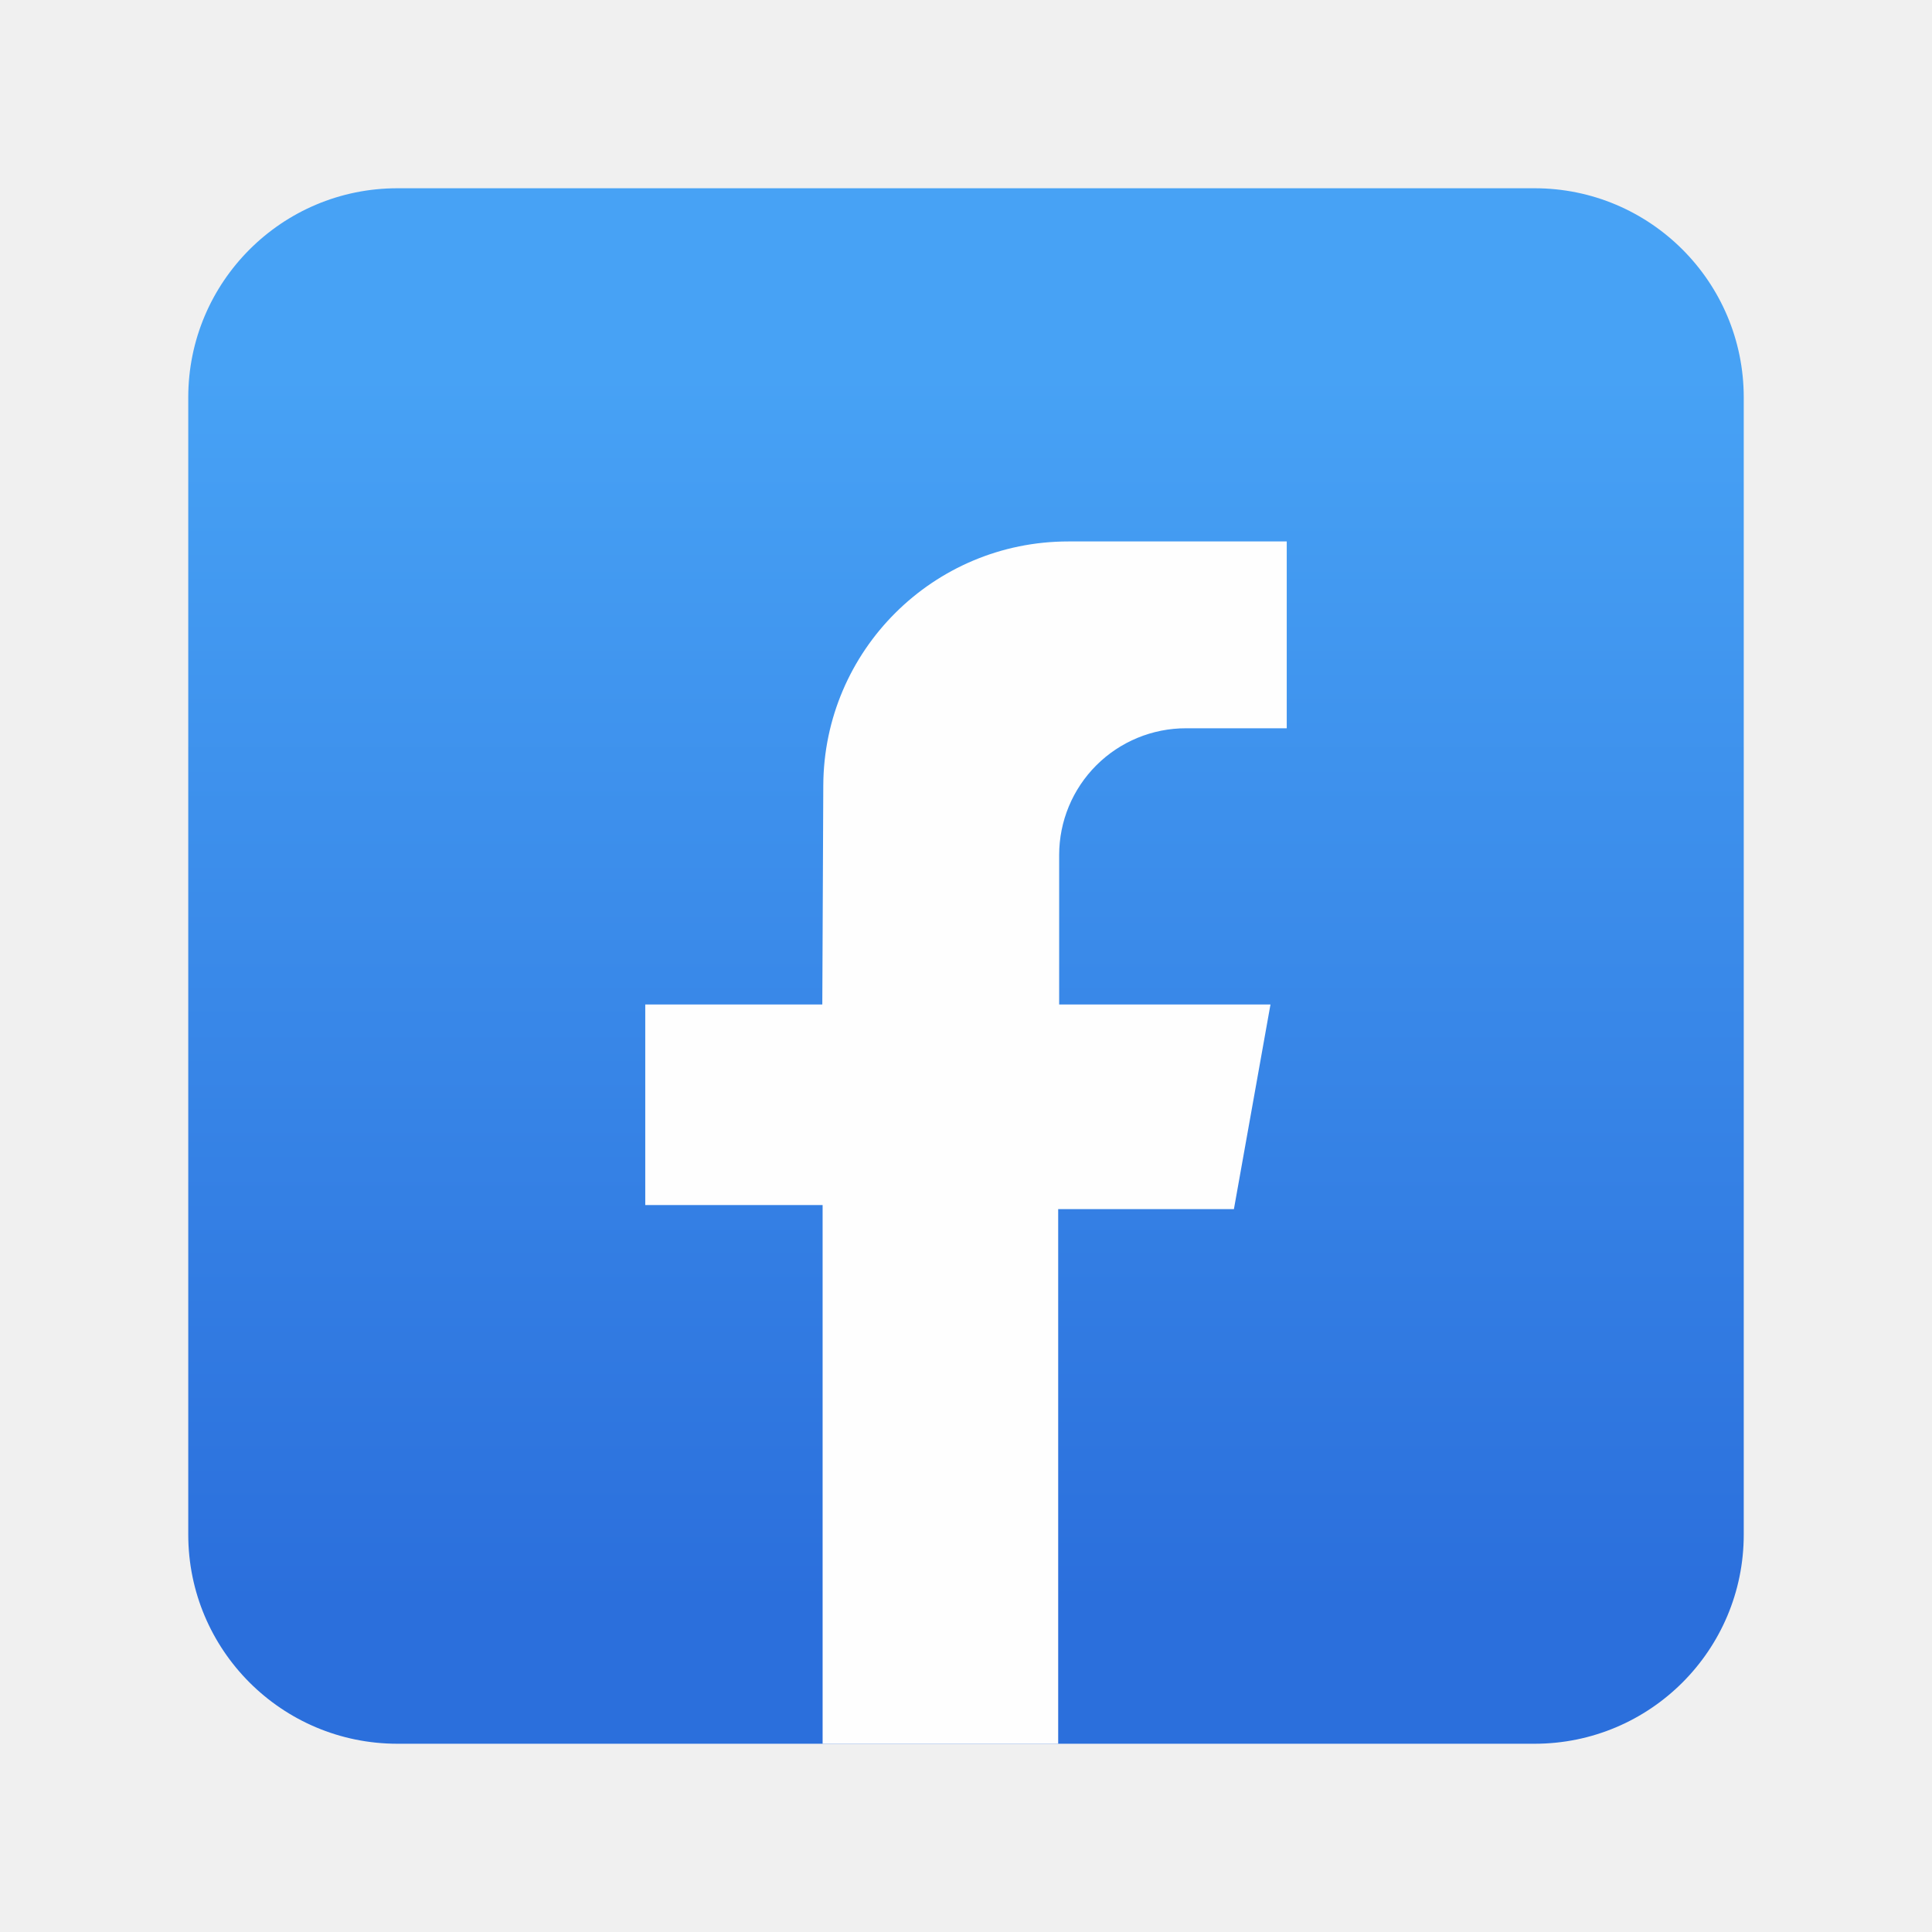
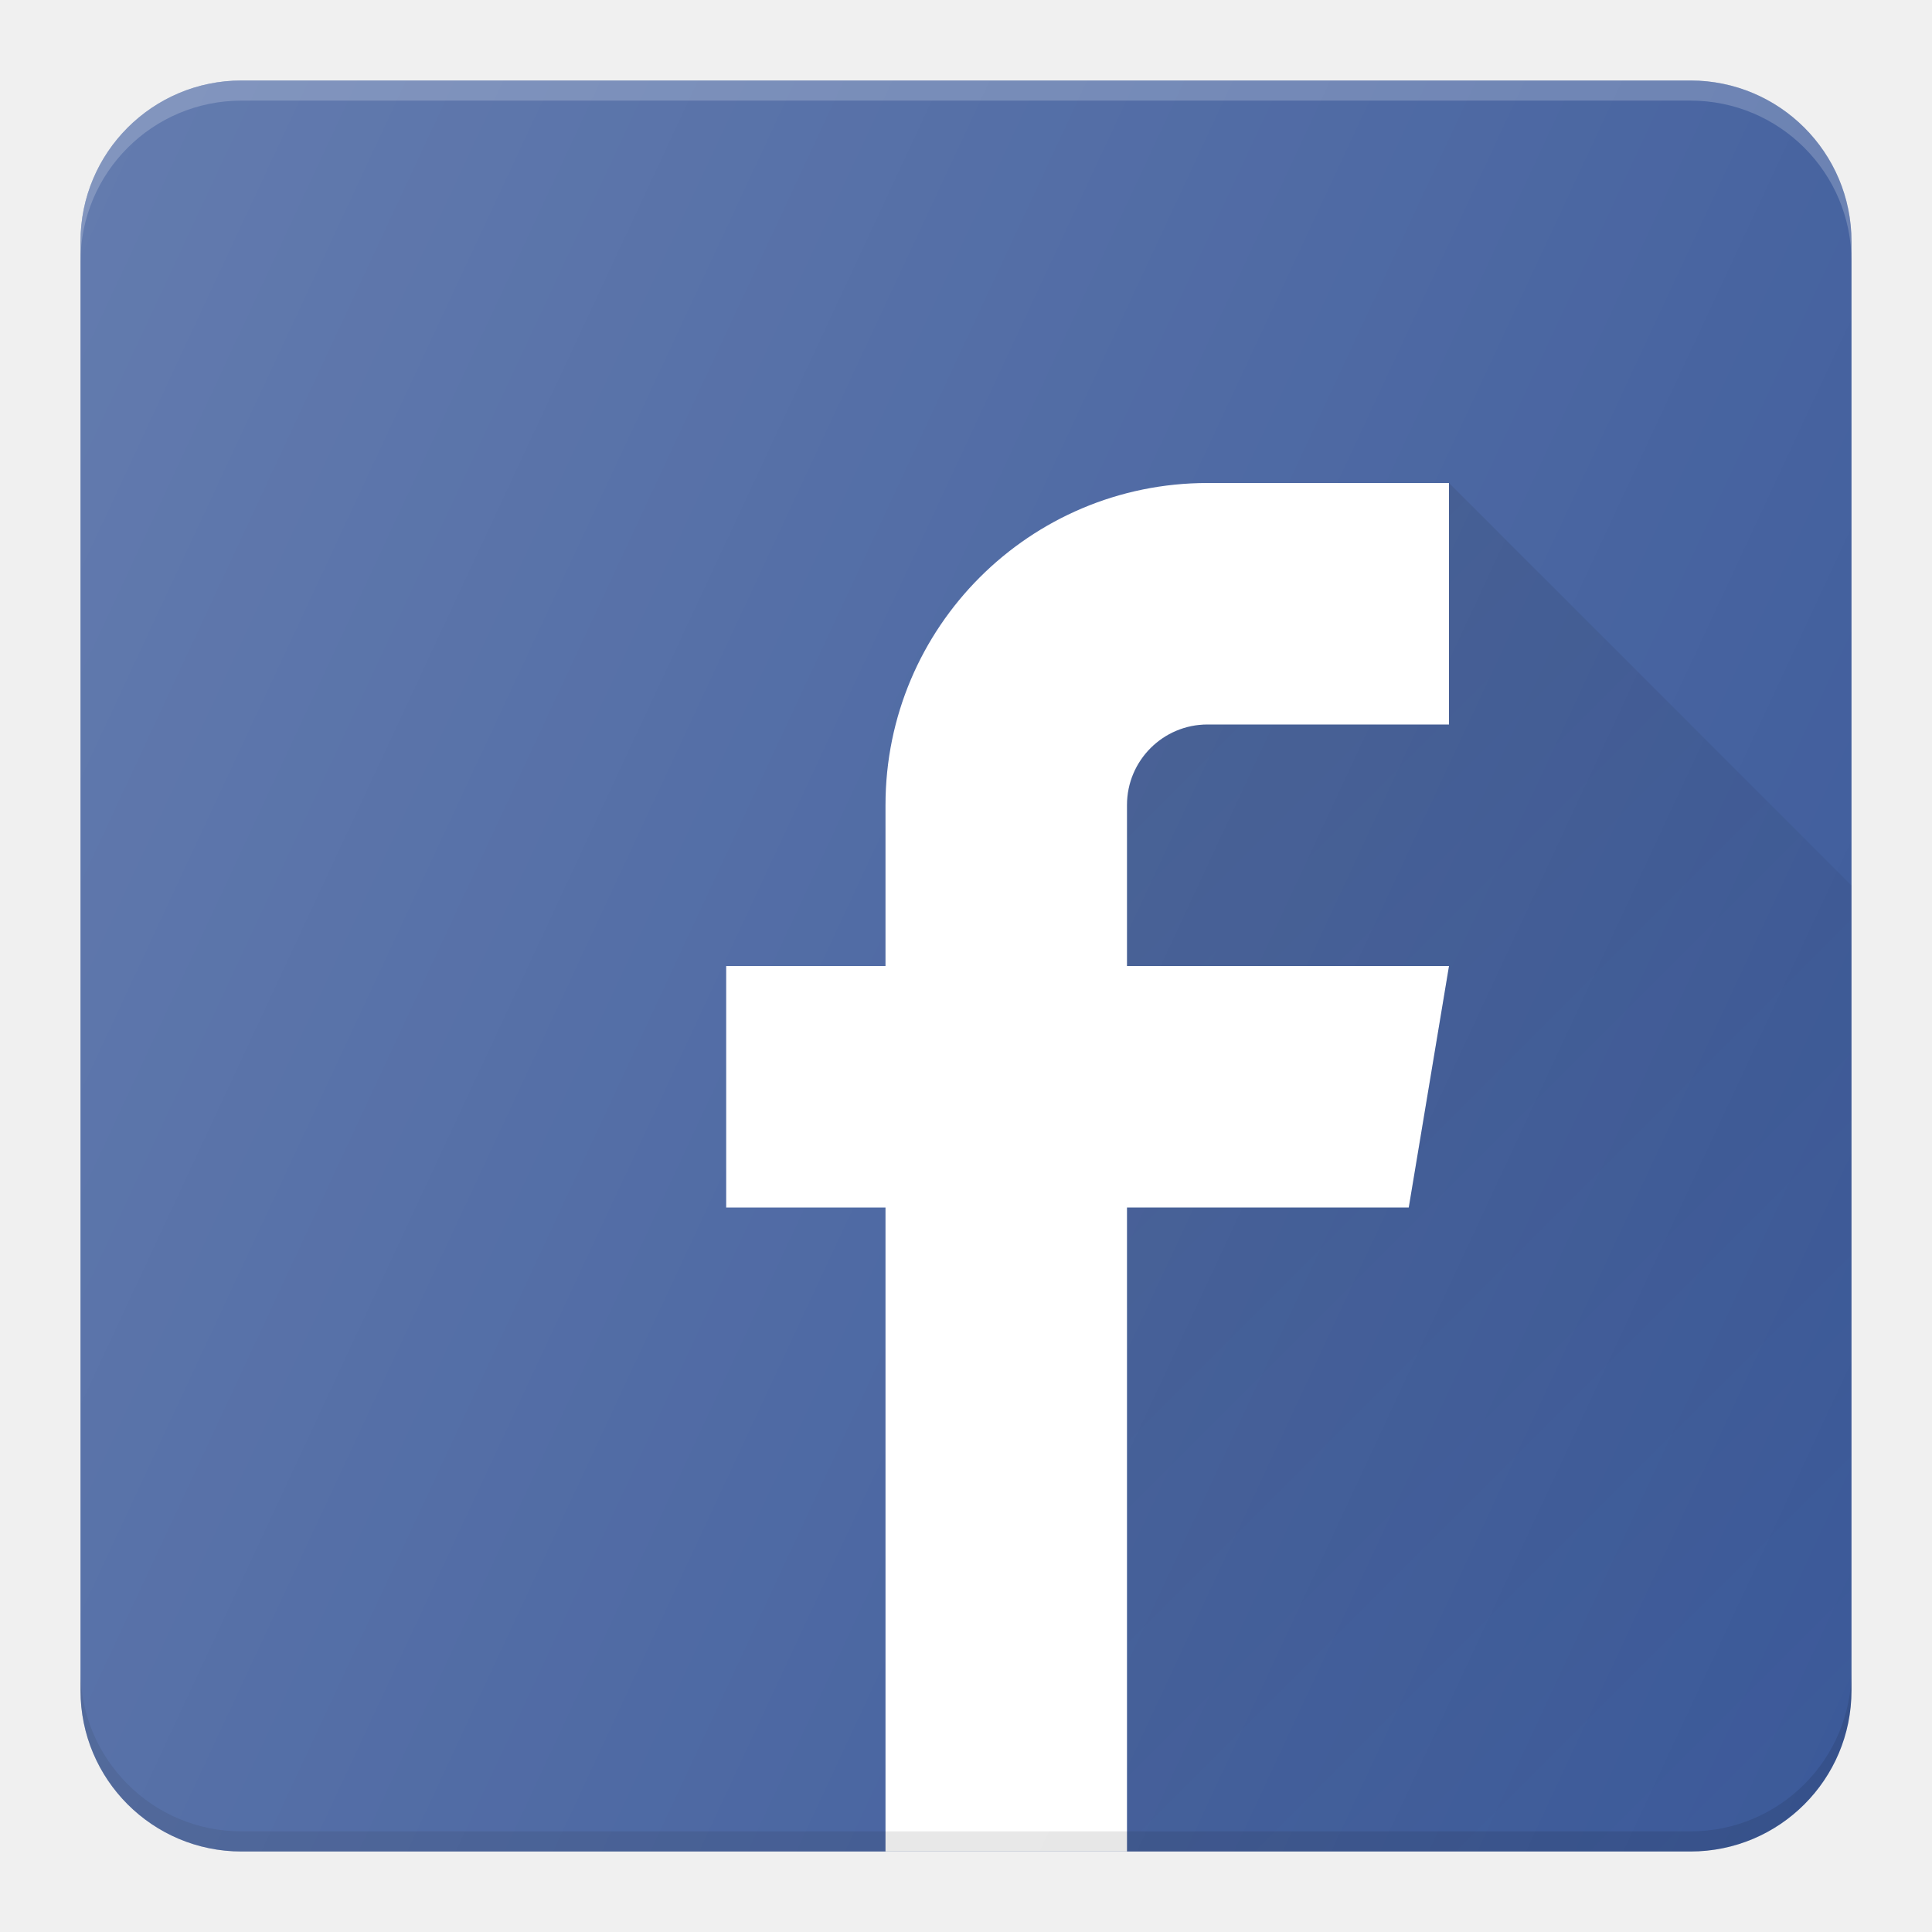
- <svg xmlns="http://www.w3.org/2000/svg" data-name="Layer 1" id="Layer_1" viewBox="0 0 512 512">
-   <defs>
-     <linearGradient gradientUnits="userSpaceOnUse" id="linear-gradient" x1="256" x2="256" y1="99.15" y2="424.78">
-       <stop offset="0" stop-color="#47a2f5" />
-       <stop offset="1" stop-color="#2b6fdc" />
+ <svg xmlns="http://www.w3.org/2000/svg" enable-background="new 0 0 24 24" id="Layer_1" version="1.1" viewBox="0 0 24 24" xml:space="preserve">
+   <g>
+     <path d="M21,23H3c-1.105,0-2-0.895-2-2V3c0-1.105,0.895-2,2-2h18c1.105,0,2,0.895,2,2v18   C23,22.105,22.105,23,21,23z" fill="#3C5A9A" />
+     <path d="M21,1H3C1.895,1,1,1.895,1,3v0.25c0-1.105,0.895-2,2-2h18   c1.105,0,2,0.895,2,2V3C23,1.895,22.105,1,21,1z" fill="#FFFFFF" opacity="0.2" />
+     <path d="M11,23v-8H9.021v-3H11v-2c0-2.209,1.791-4,4-4h3v3h-3c-0.552,0-1,0.448-1,1v2h4l-0.5,3   H14v8H11z" fill="#FFFFFF" />
+     <path d="M21,22.75H3c-1.105,0-2-0.895-2-2V21c0,1.105,0.895,2,2,2h18   c1.105,0,2-0.895,2-2v-0.25C23,21.855,22.105,22.75,21,22.75z" fill="#010101" opacity="0.1" />
+     <linearGradient gradientUnits="userSpaceOnUse" id="SVGID_1_" x1="12.543" x2="23.164" y1="11.043" y2="21.664">
+       <stop offset="0" style="stop-color:#010101;stop-opacity:0.1" />
+       <stop offset="1" style="stop-color:#010101;stop-opacity:0" />
    </linearGradient>
-   </defs>
-   <rect fill="url(#linear-gradient)" height="412.22" rx="55.43" width="412.22" x="49.89" y="49.89" />
-   <path d="M217.92,266.2H171v53.15h47V462.11h62.43V320.43H327l9.69-54.23h-56V226.57A33.57,33.57,0,0,1,314.33,193H341V143.49H283.11a64.93,64.93,0,0,0-64.93,64.64Z" fill="#fefefe" />
+     <path d="M18,6v3h-3c-0.552,0-1,0.448-1,1v2h4l-0.5,3H14v8h7c1.105,0,2-0.895,2-2V11   L18,6z" fill="url(#SVGID_1_)" />
+     <linearGradient gradientUnits="userSpaceOnUse" id="SVGID_2_" x1="-0.653" x2="24.653" y1="6.1" y2="17.9">
+       <stop offset="0" style="stop-color:#FFFFFF;stop-opacity:0.2" />
+       <stop offset="1" style="stop-color:#FFFFFF;stop-opacity:0" />
+     </linearGradient>
+     <path d="M21,23H3c-1.105,0-2-0.895-2-2V3c0-1.105,0.895-2,2-2h18   c1.105,0,2,0.895,2,2v18C23,22.105,22.105,23,21,23z" fill="url(#SVGID_2_)" />
+   </g>
+   <g />
+   <g />
+   <g />
+   <g />
+   <g />
+   <g />
+   <g />
+   <g />
+   <g />
+   <g />
+   <g />
+   <g />
+   <g />
+   <g />
+   <g />
</svg>
